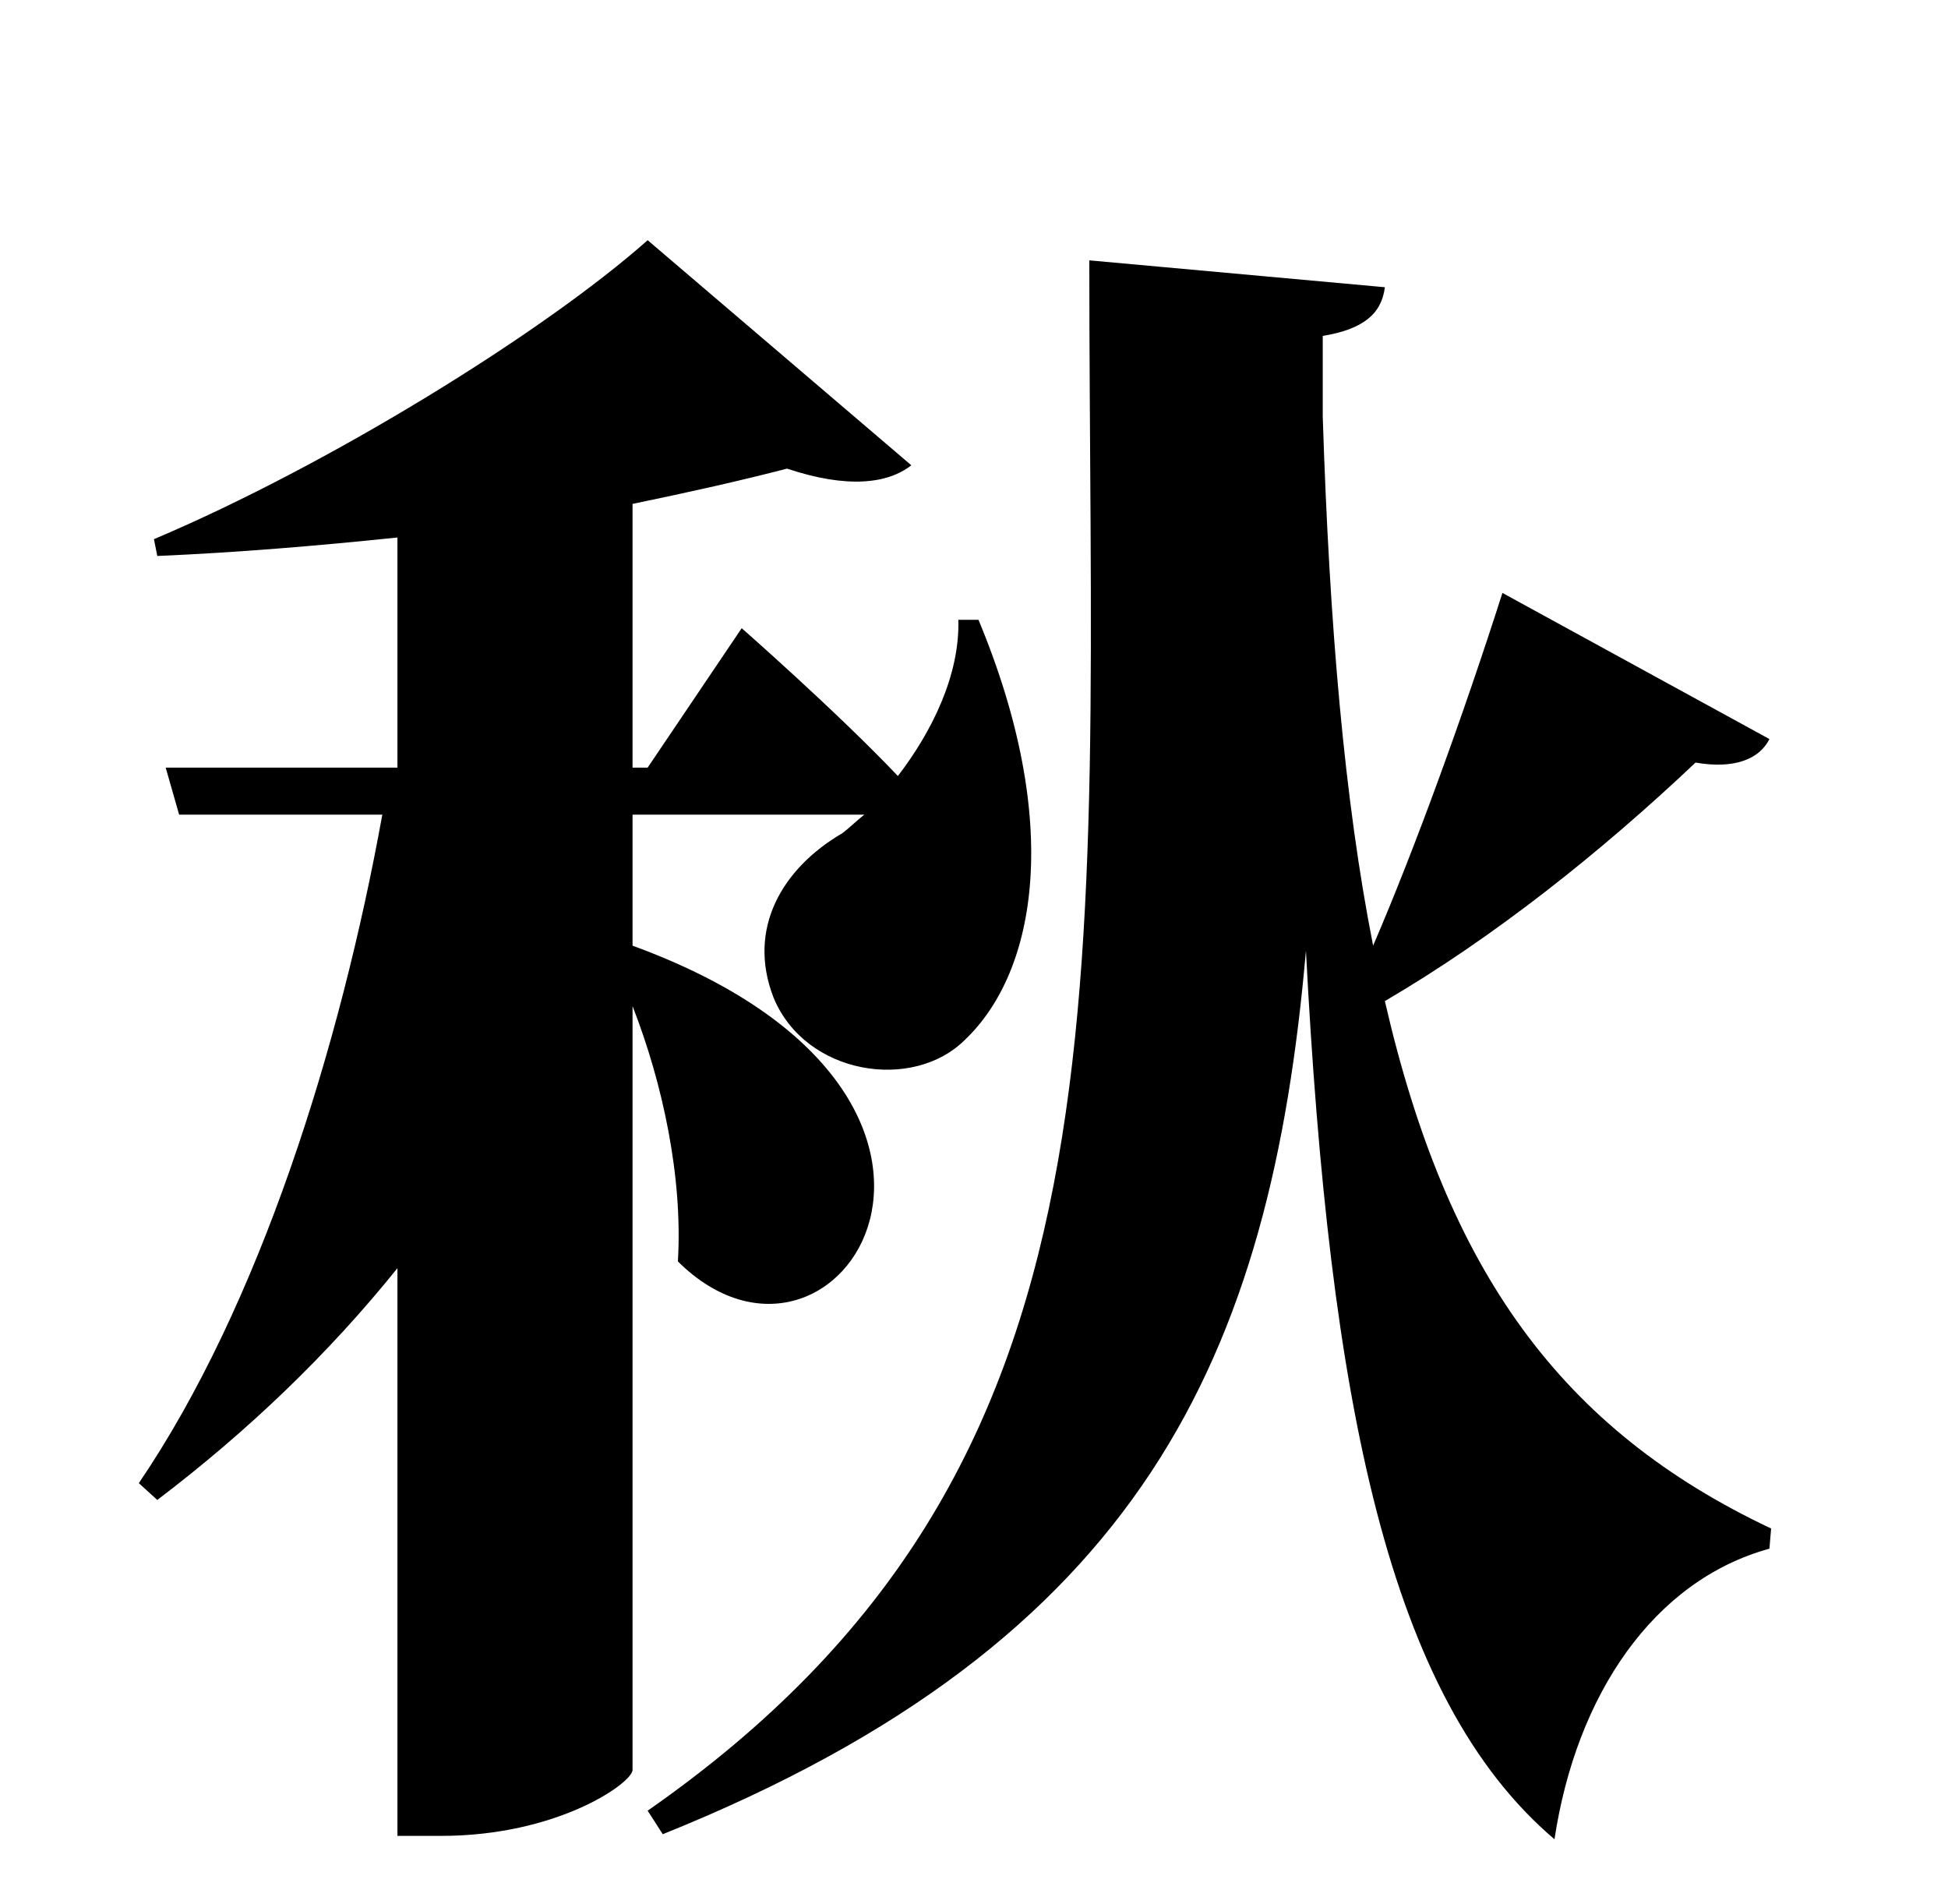
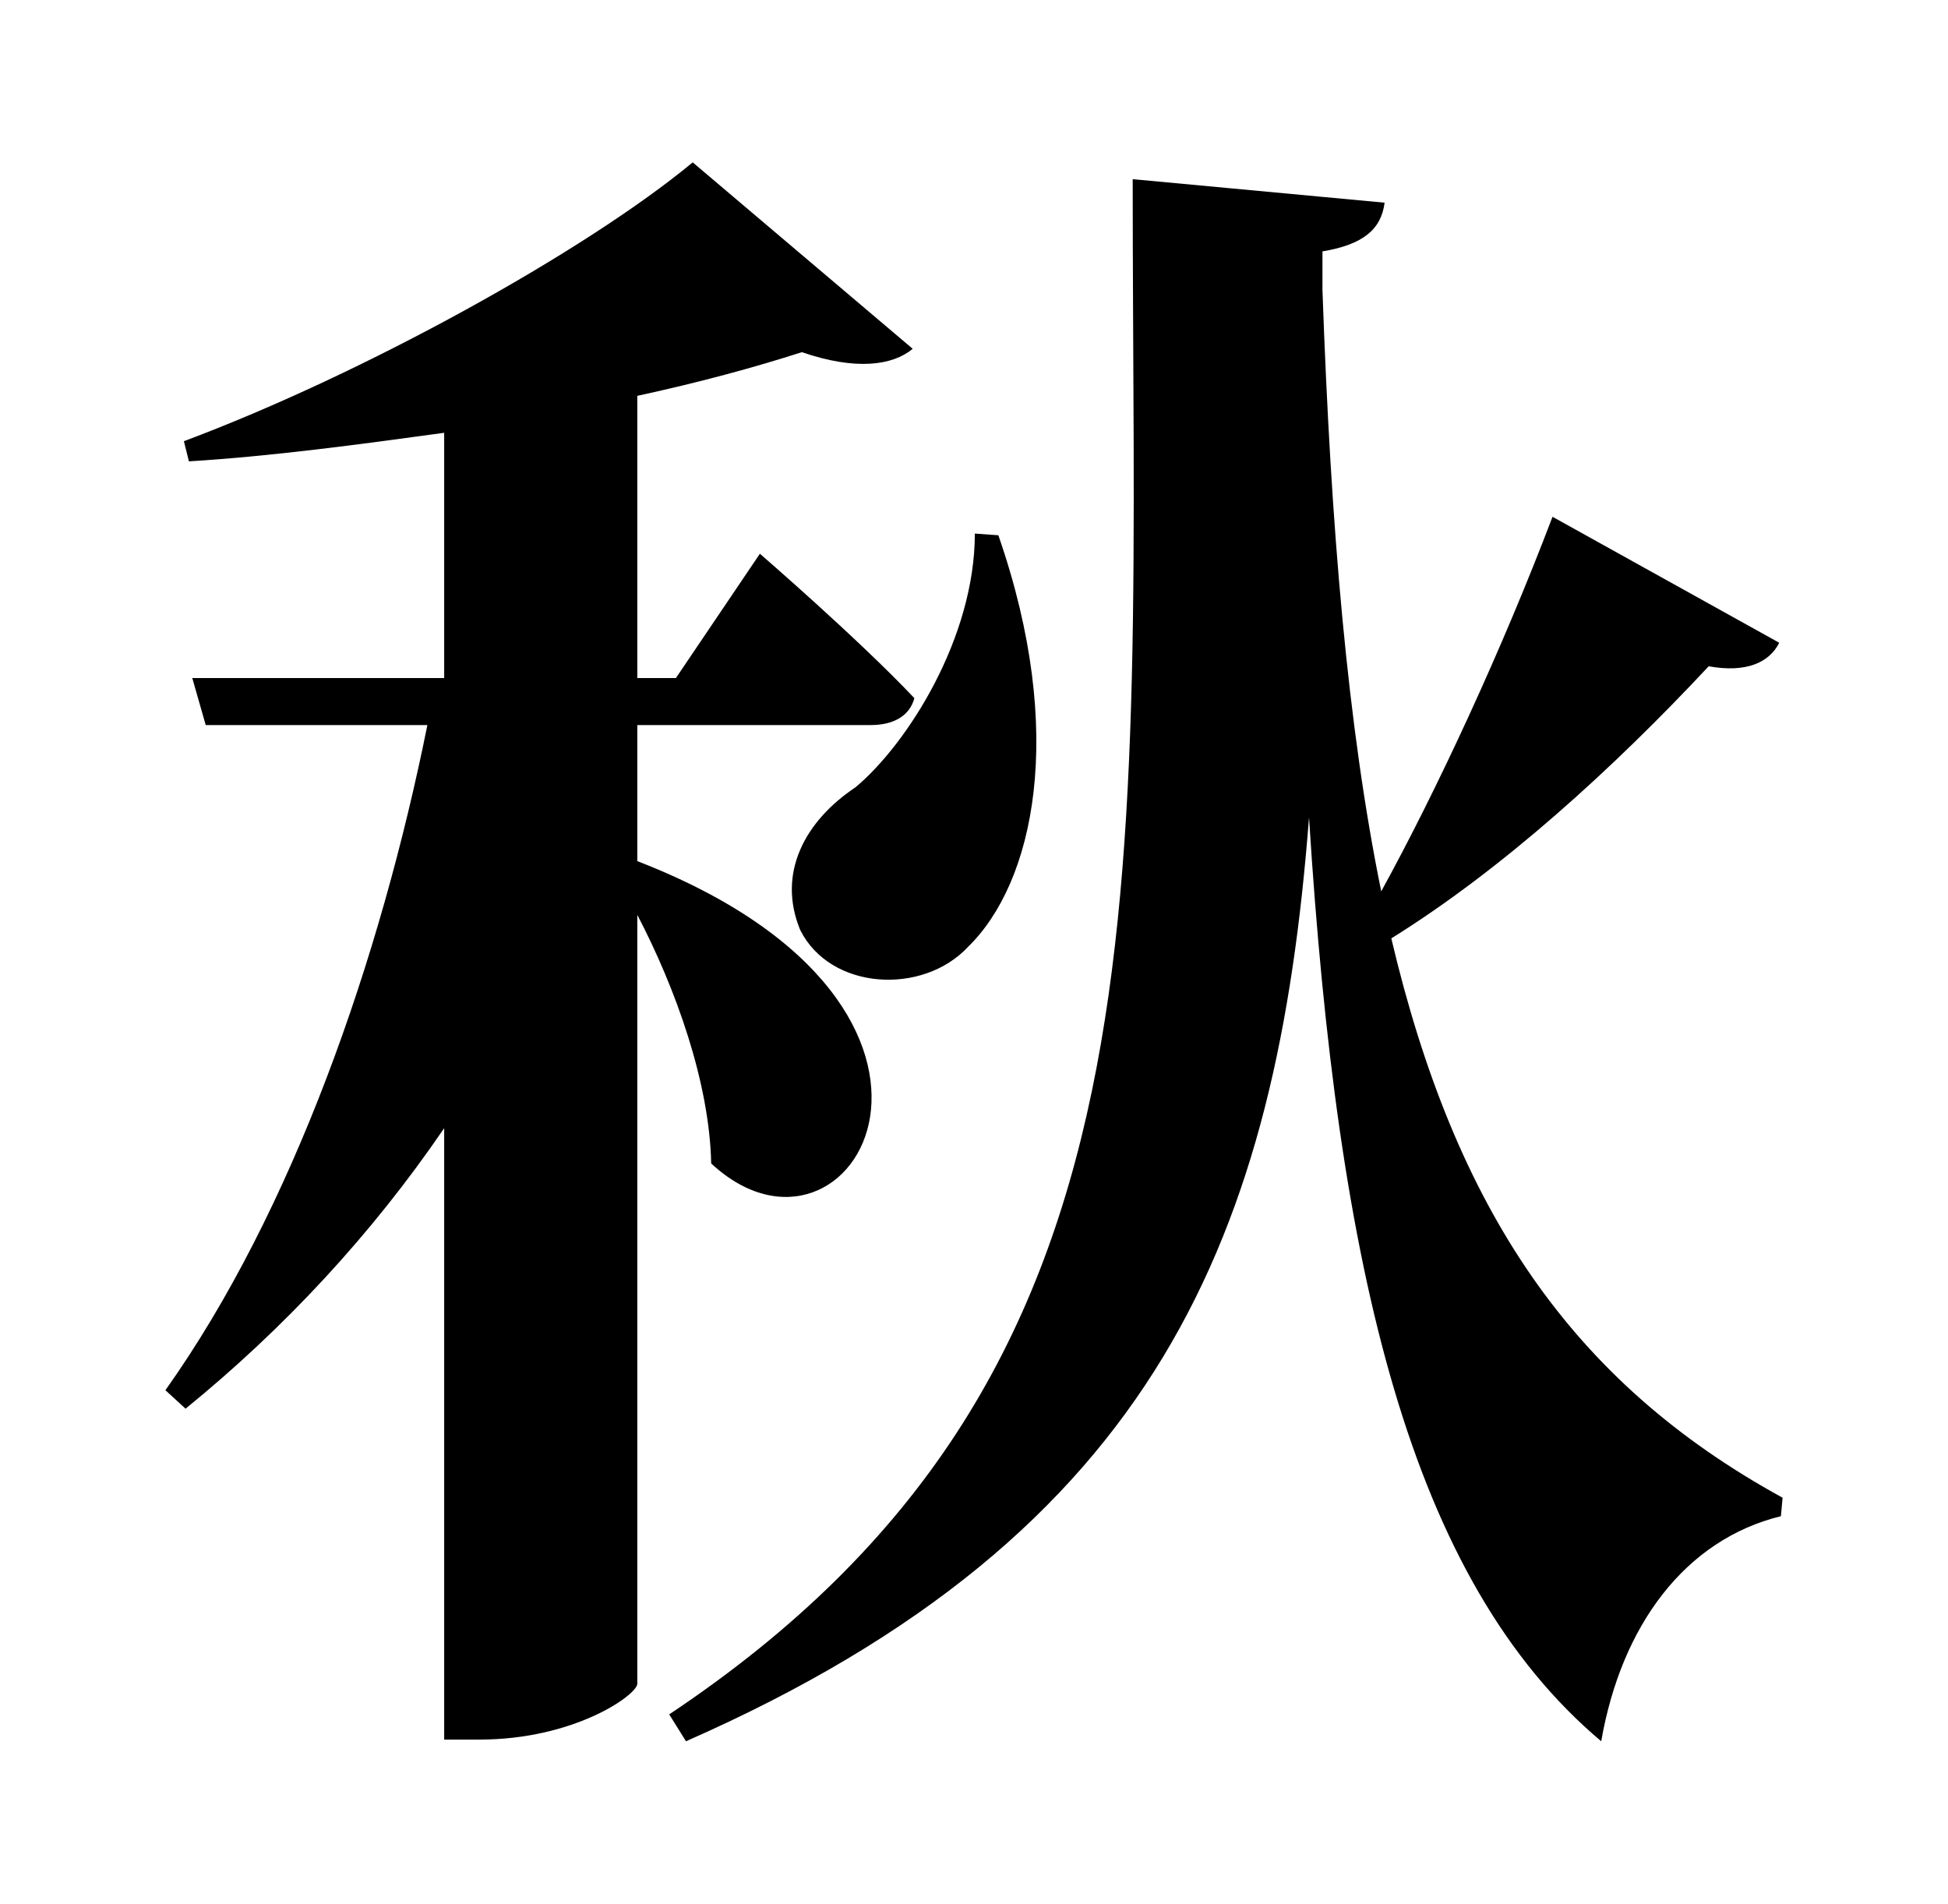
<svg xmlns="http://www.w3.org/2000/svg" viewBox="0 0 348.00 340.00">
-   <path d="M113.0 145.5H154.4C152.9 146.7 151.7 147.9 150.5 148.8C139.7 155.1 133.4 165.9 138.2 178.2C143.9 192.0 163.1 195.0 172.4 185.7C185.3 173.4 189.8 146.7 174.8 110.7H171.2C171.5 120.6 166.4 130.8 160.4 138.6C149.6 127.2 132.5 112.2 132.5 112.2L115.7 137.1H113.0V90.0C123.2 87.9 132.5 85.8 140.6 83.7C151.4 87.3 158.6 86.4 162.8 83.1L115.7 42.9C97.1 59.4 58.7 83.1 27.5 96.3L28.1 99.3C42.2 98.7 56.6 97.5 71.0 96.0V137.1H29.6L32.0 145.5H68.3C60.8 186.9 46.4 233.1 24.8 264.9L28.1 267.9C44.3 255.6 58.7 241.8 71.0 226.5V327.9H78.8C99.5 327.9 112.7 318.6 113.0 316.2V179.7C118.4 193.5 122.0 210.3 121.1 225.3C149.6 253.5 186.8 195.9 113.0 168.9ZM268.4 105.9C261.5 127.5 252.8 151.5 245.3 168.9C240.2 143.1 237.5 111.9 236.3 74.4V60.0C243.5 58.8 246.8 56.1 247.4 51.3L194.6 46.5C194.6 179.1 203.9 261.9 115.7 323.4L118.4 327.6C204.2 293.1 227.0 242.1 233.3 169.8C237.5 250.5 248.0 303.3 277.7 328.5C281.6 302.7 295.4 282.3 316.1 276.6L316.4 273.0C278.9 255.3 258.5 227.1 247.4 178.8C266.9 167.4 286.1 152.1 302.9 136.2C309.8 137.4 314.3 135.6 316.1 132.0Z" />
+   <path d="M174.15 95.3C174.15 113.9 162.15 132.8 152.85 140.6C143.85 146.6 138.75 155.9 142.95 166.1C148.35 176.9 164.85 177.8 172.95 169.1C184.65 157.7 190.65 131 178.35 95.6ZM113.85 129.5H155.55C159.45 129.5 162.45 128 163.35 124.7C153.45 114.2 135.75 98.9 135.75 98.9L120.75 121.1H113.85V70.7C124.95 68.3 134.85 65.6 143.25 62.9C152.85 66.2 159.45 65.3 163.05 62.3L123.75 29C104.55 44.9 64.95 66.8 32.85 78.8L33.75 82.4C48.45 81.5 64.05 79.4 79.35 77.3V121.1H34.35L36.75 129.5H76.35C67.95 171.2 52.35 216.2 29.55 248.3L33.15 251.6C50.85 237.2 66.45 220.4 79.35 201.5V310.7H85.65C102.45 310.7 113.55 302.9 113.85 300.8V163.4C120.75 176.6 126.75 193.4 127.05 207.8C152.25 231.2 181.95 180.2 113.85 153.8ZM277.35 92.3C268.35 116 256.65 141.2 246.75 159.2C240.75 129.8 237.75 94.4 236.25 51.8V44.9C243.45 43.7 246.75 41 247.35 36.2L202.35 32C202.35 161.6 210.45 245.6 119.55 306.2L122.55 311C207.15 273.8 228.15 220.1 233.85 146C238.95 227 251.85 282.2 286.05 311C289.65 290.3 301.05 275 318.15 270.8L318.45 267.5C280.65 246.8 259.95 215.9 248.55 167.6C268.35 155.3 288.15 137.3 305.25 119C311.85 120.2 316.05 118.4 317.85 114.8Z" />
</svg>
